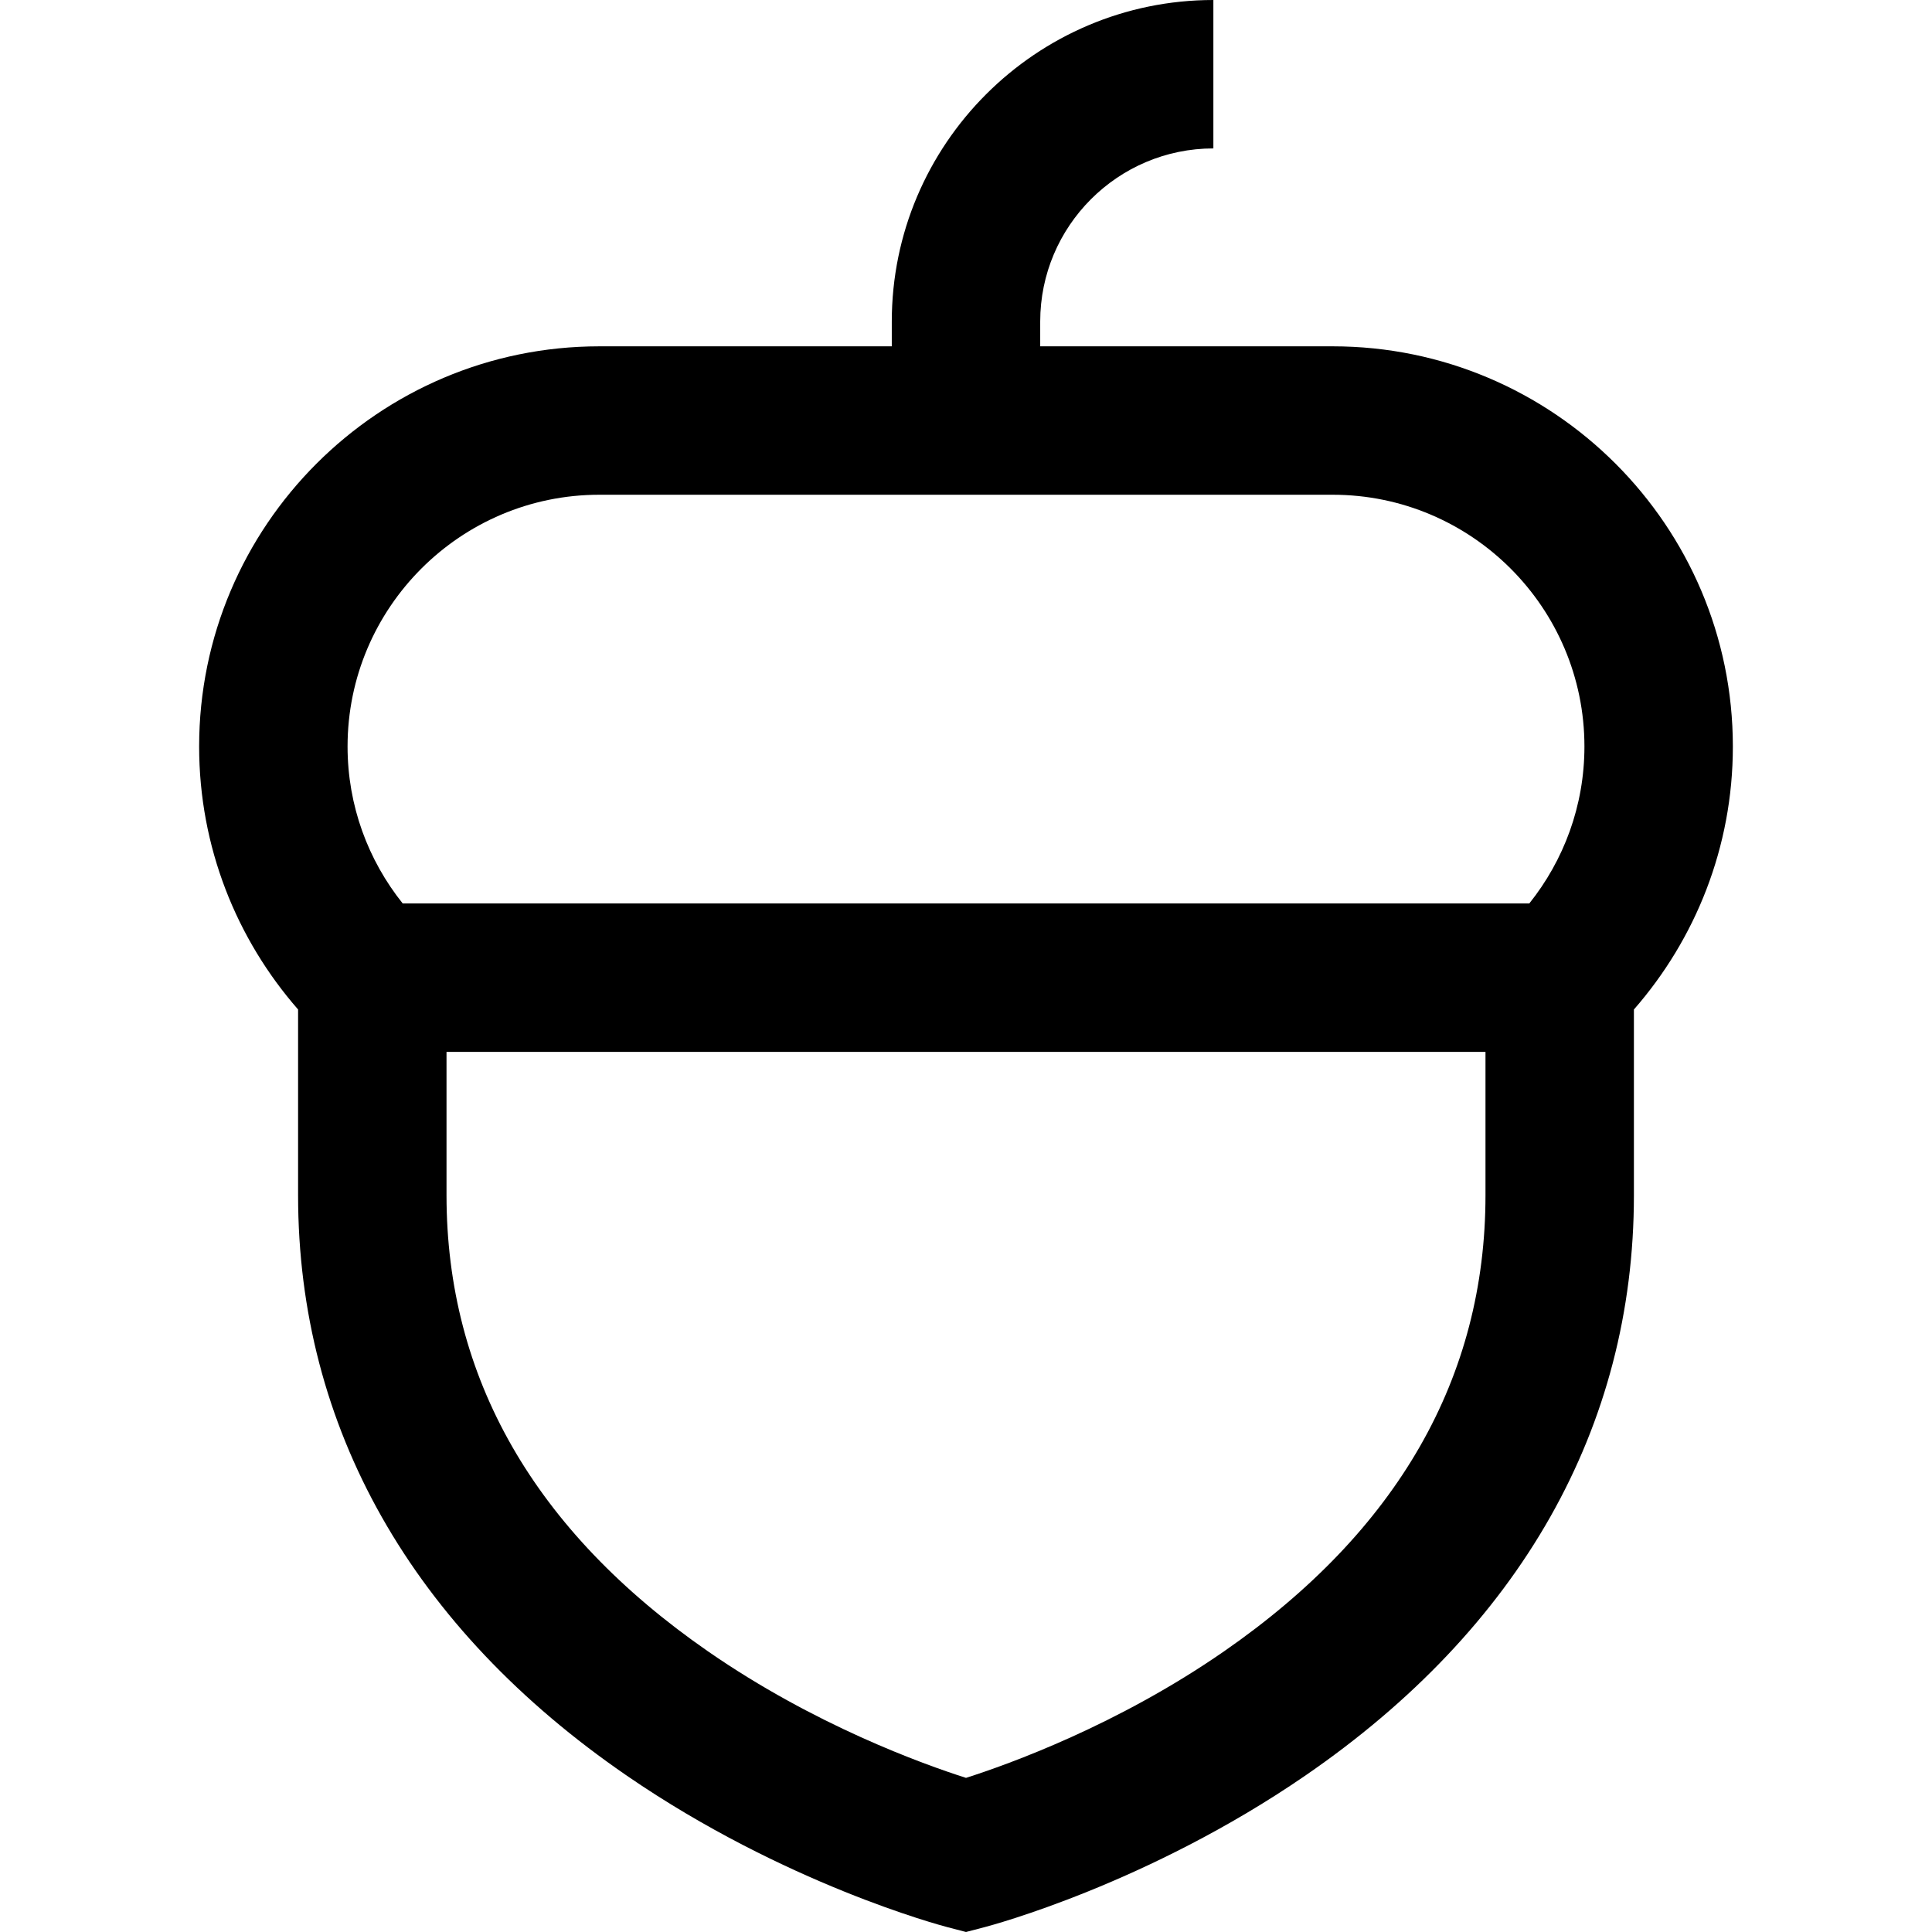
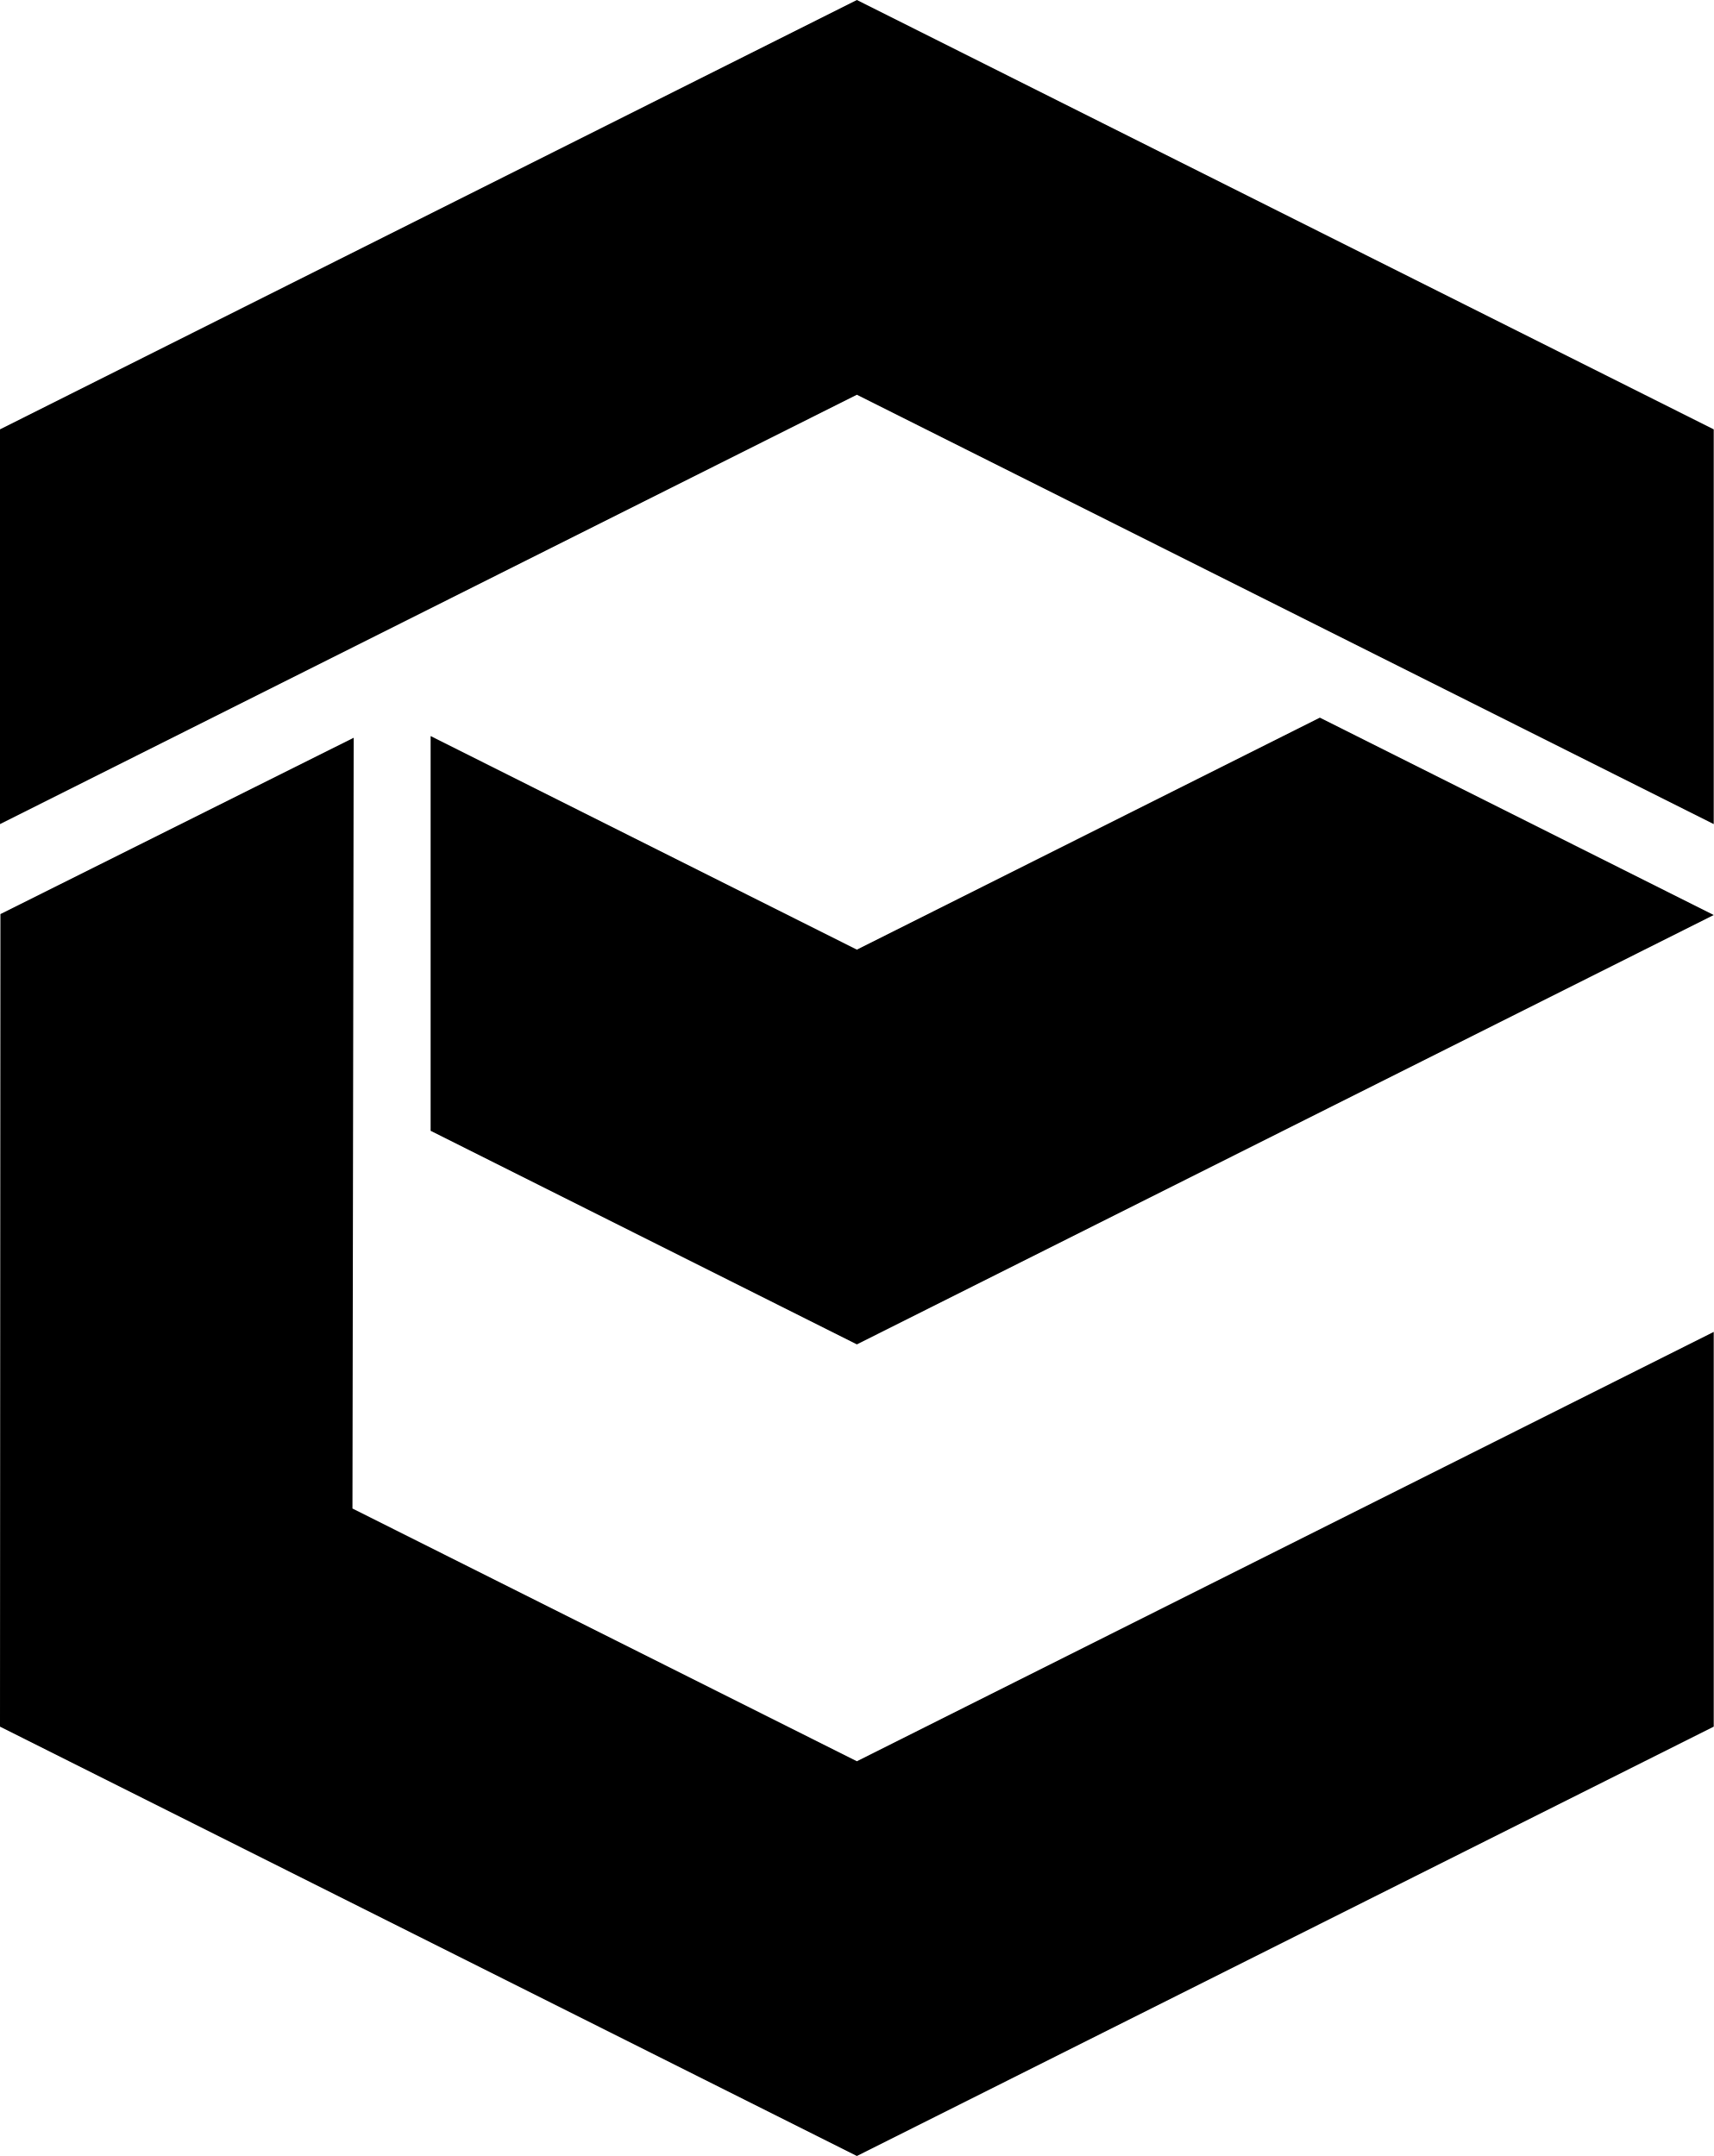
- <svg xmlns="http://www.w3.org/2000/svg" fill="#000000" height="800px" width="800px" version="1.1" id="Layer_1" viewBox="0 0 512 512" xml:space="preserve">
-   <g>
+ <svg xmlns="http://www.w3.org/2000/svg" id="Layer_2" data-name="Layer 2" viewBox="0 0 1589.35 2000">
+   <g id="Layer_1-2" data-name="Layer 1">
    <g>
-       <path d="M353.178,91.779h-77.512v-6.556c0-25.304,20.586-45.89,45.89-45.89V0c-46.992,0-85.224,38.231-85.224,85.224v6.556    h-77.512c-58.475,0-106.047,47.573-106.047,106.047c0,26.666,9.915,51.045,26.223,69.698v49.225    c0,61.516,30.155,114.727,87.206,153.882c41.691,28.614,83.09,39.617,84.833,40.072L256,512l4.964-1.295    c1.742-0.455,43.141-11.458,84.833-40.072c57.051-39.156,87.206-92.367,87.206-153.882v-49.225    c16.308-18.654,26.223-43.033,26.223-69.698C459.226,139.352,411.654,91.779,353.178,91.779z M393.669,316.75    c0,48.327-23.296,88.983-69.24,120.838c-28.272,19.603-57.106,29.958-68.429,33.566c-11.324-3.608-40.159-13.964-68.429-33.566    c-45.943-31.855-69.24-72.511-69.24-120.838v-37.991h275.338V316.75z M405.278,239.426H106.721    c-9.132-11.417-14.613-25.877-14.613-41.6c0-36.785,29.927-66.713,66.713-66.713h194.357c36.786,0,66.713,29.928,66.713,66.713    C419.891,213.549,414.411,228.009,405.278,239.426z" />
+       <polygon points="794.68 0 0 398.29 0 764.47 794.68 366.18 1589.35 764.47 1589.35 398.29 794.68 0" />
+       <polygon points="794.68 1633.82 326.88 1399.37 328.01 684.38 .39 847.95 0 1601.71 794.68 2000 1589.35 1601.71 1589.35 1235.53 794.68 1633.82" />
+       <polygon points="1224.07 665.72 794.68 880.93 399.37 682.8 399.37 1048.98 794.68 1247.11 1589.35 848.81 1224.07 665.72" />
    </g>
  </g>
</svg>
